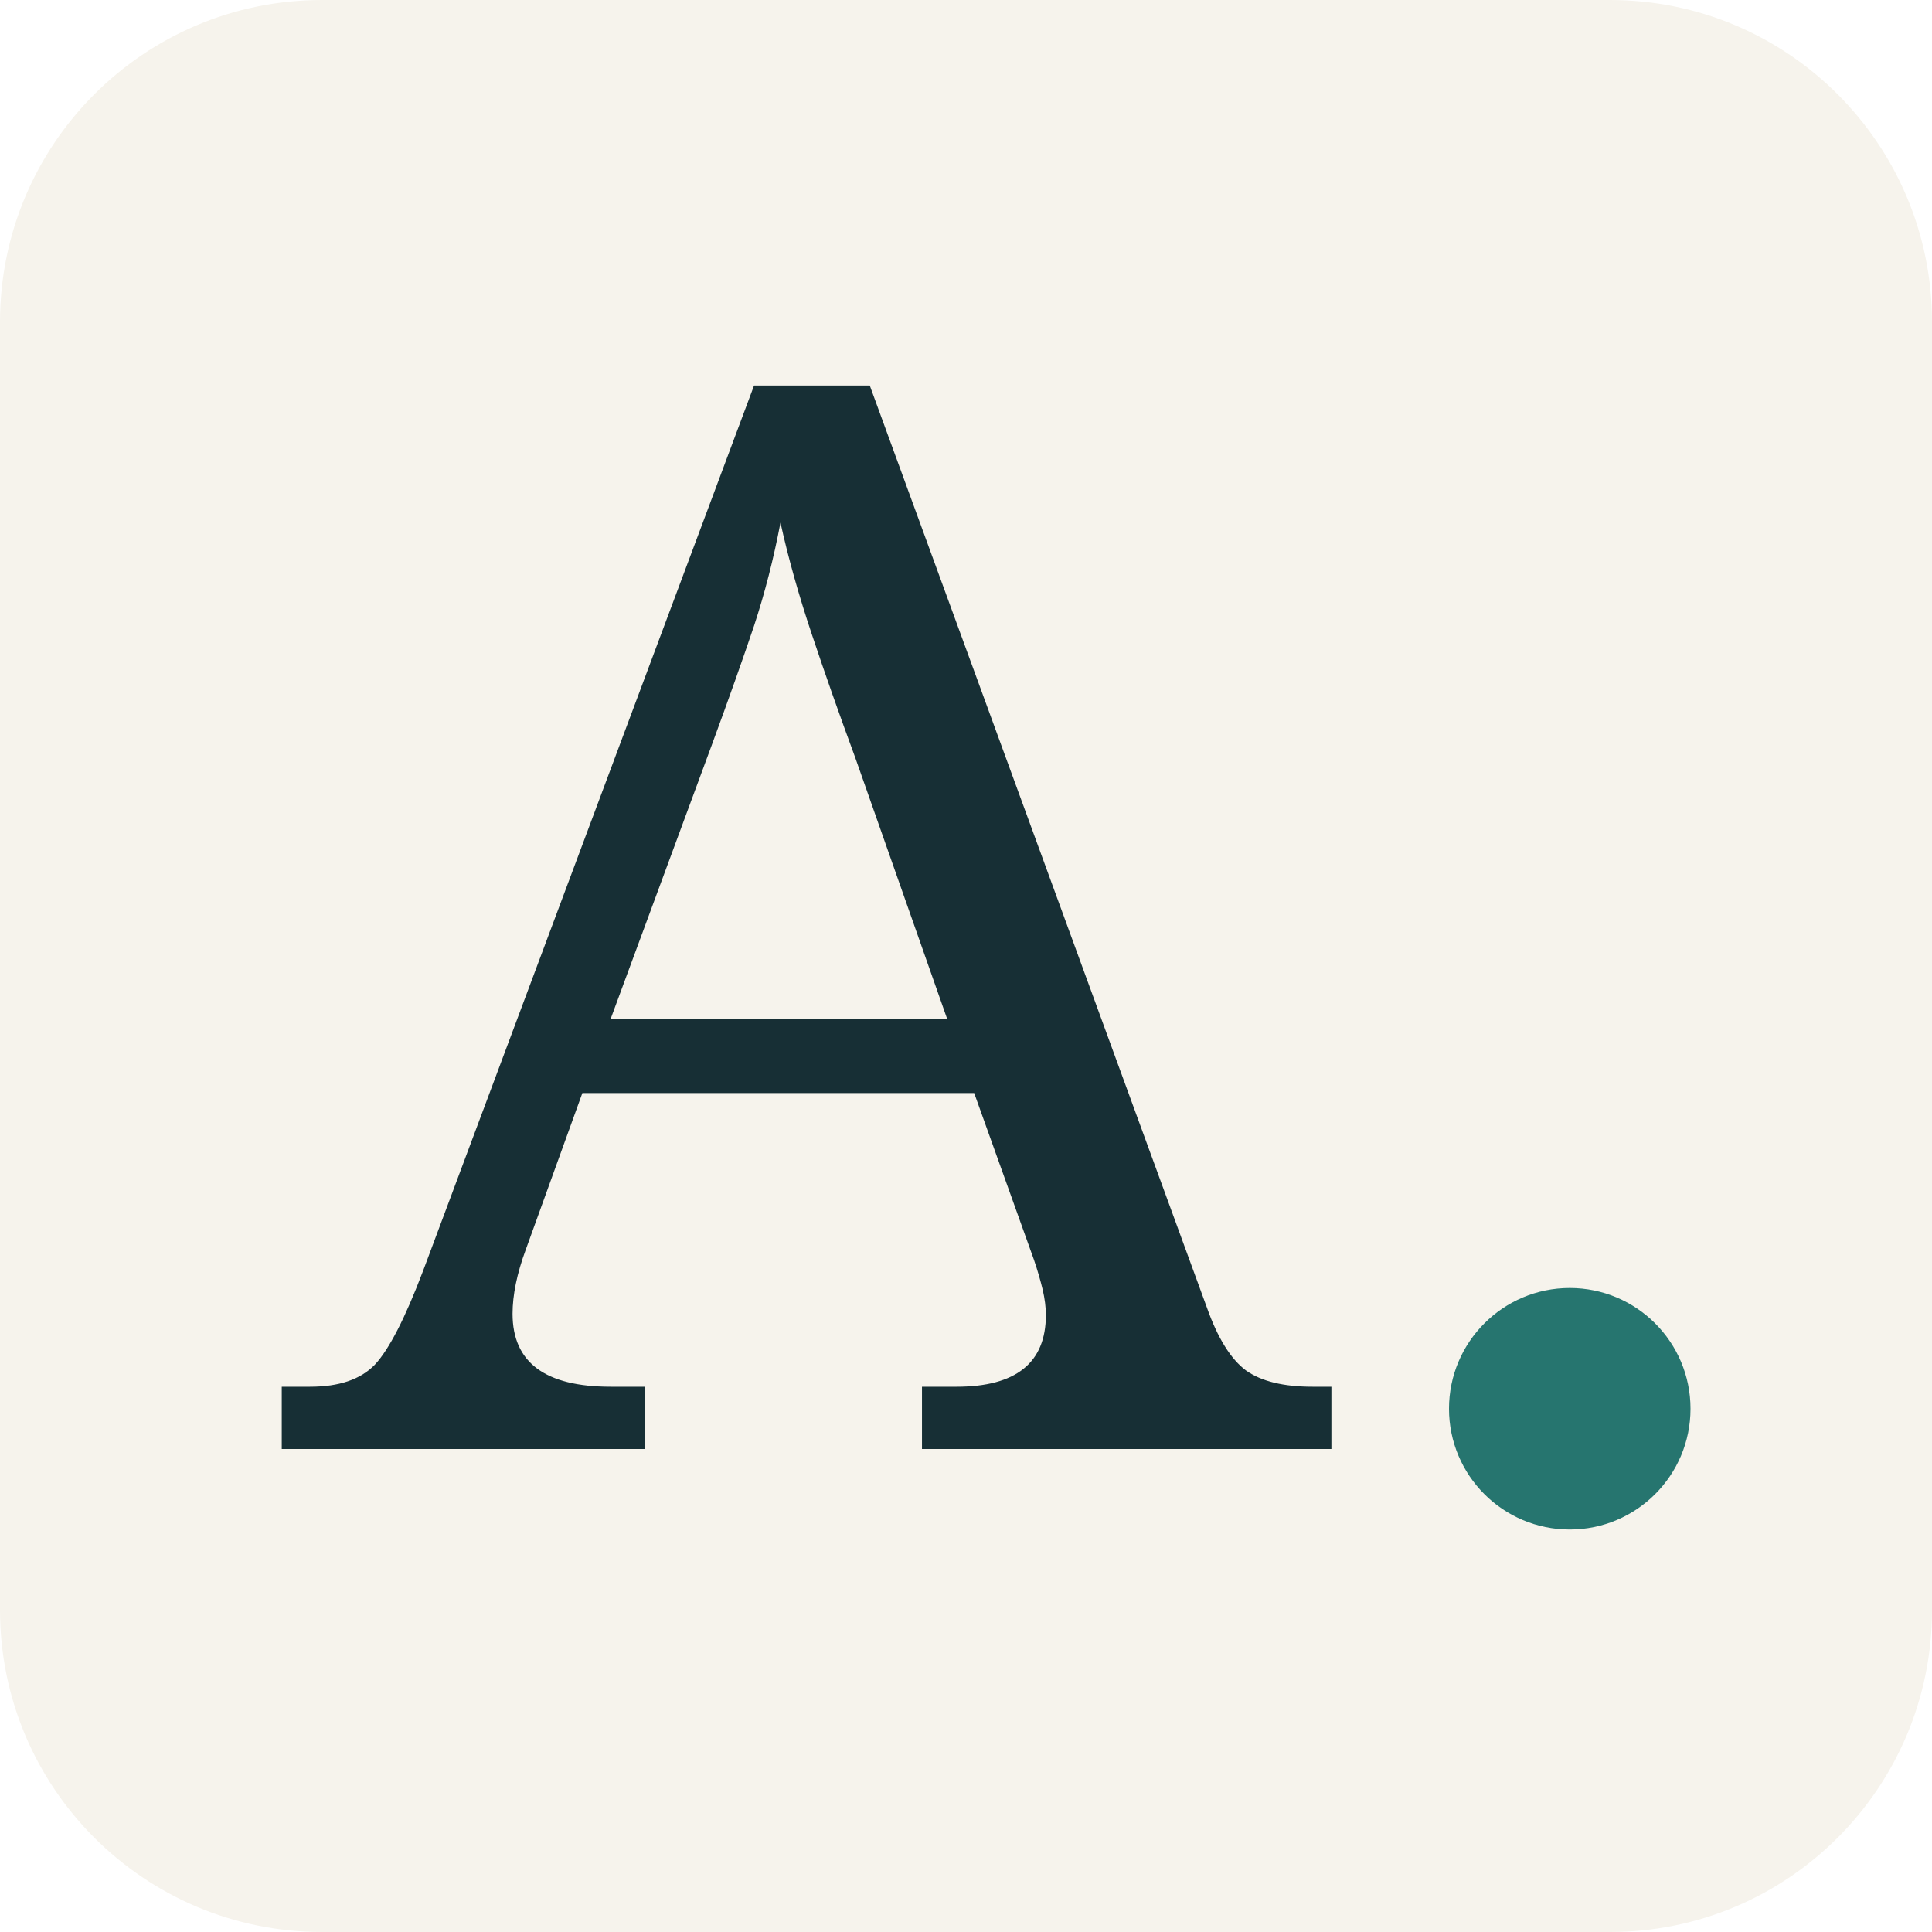
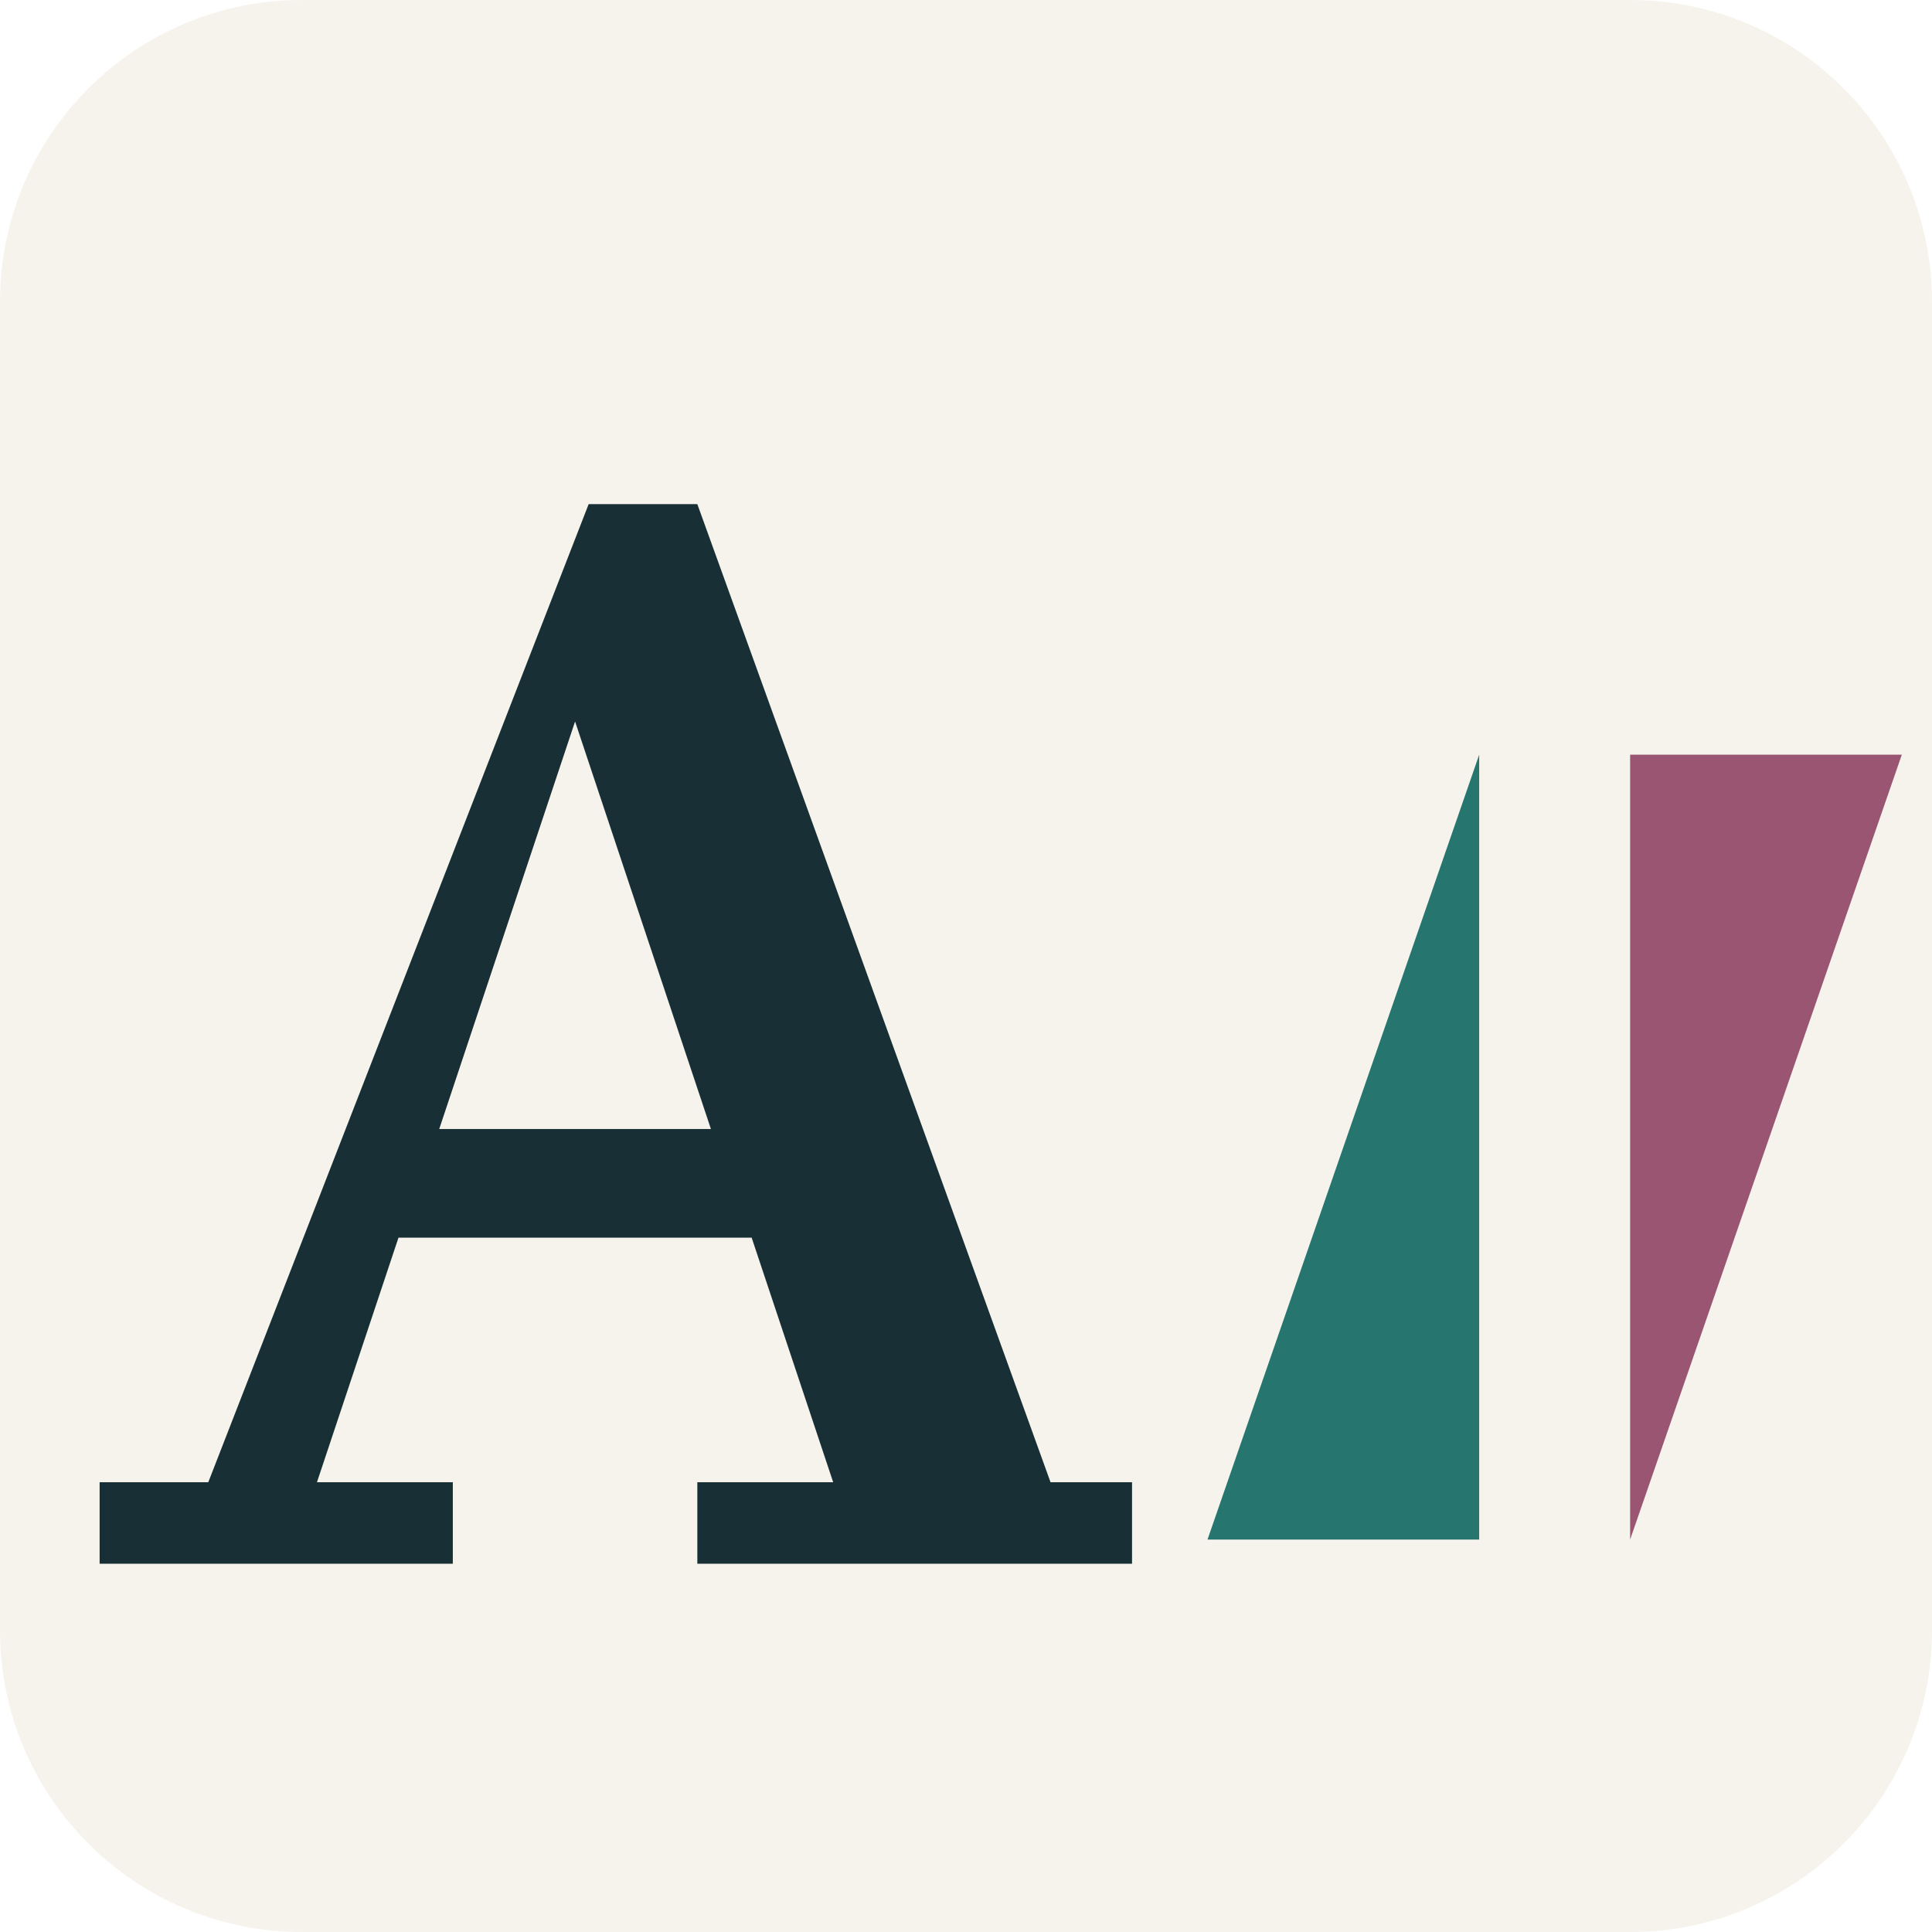
- <svg xmlns="http://www.w3.org/2000/svg" viewBox="0 0 48 48">
-   <rect width="48" height="48" rx="8" fill="#f6f3ec" />
-   <text x="7" y="36" font-family="Georgia,serif" font-size="37" fill="#172f35">A</text>
-   <circle cx="39" cy="35" r="3" fill="#26756f" />
+ <svg xmlns="http://www.w3.org/2000/svg" viewBox="0 0 64 64">
+   <rect width="64" height="64" rx="10" fill="#f6f3ec" />
+   <path transform="translate(.6 5) scale(.9)" fill="#172f35" fill-rule="evenodd" d="M3 52v-3h4l14-36h4l13 36h3v3H25v-3h5l-3-9H14l-3 9h5v3ZM15.5 36h10L20.5 21Z" />
+   <path d="M40 51 49 25V51Z" fill="#26756f" />
+   <path d="M54 25H63L54 51Z" fill="#995572" />
</svg>
